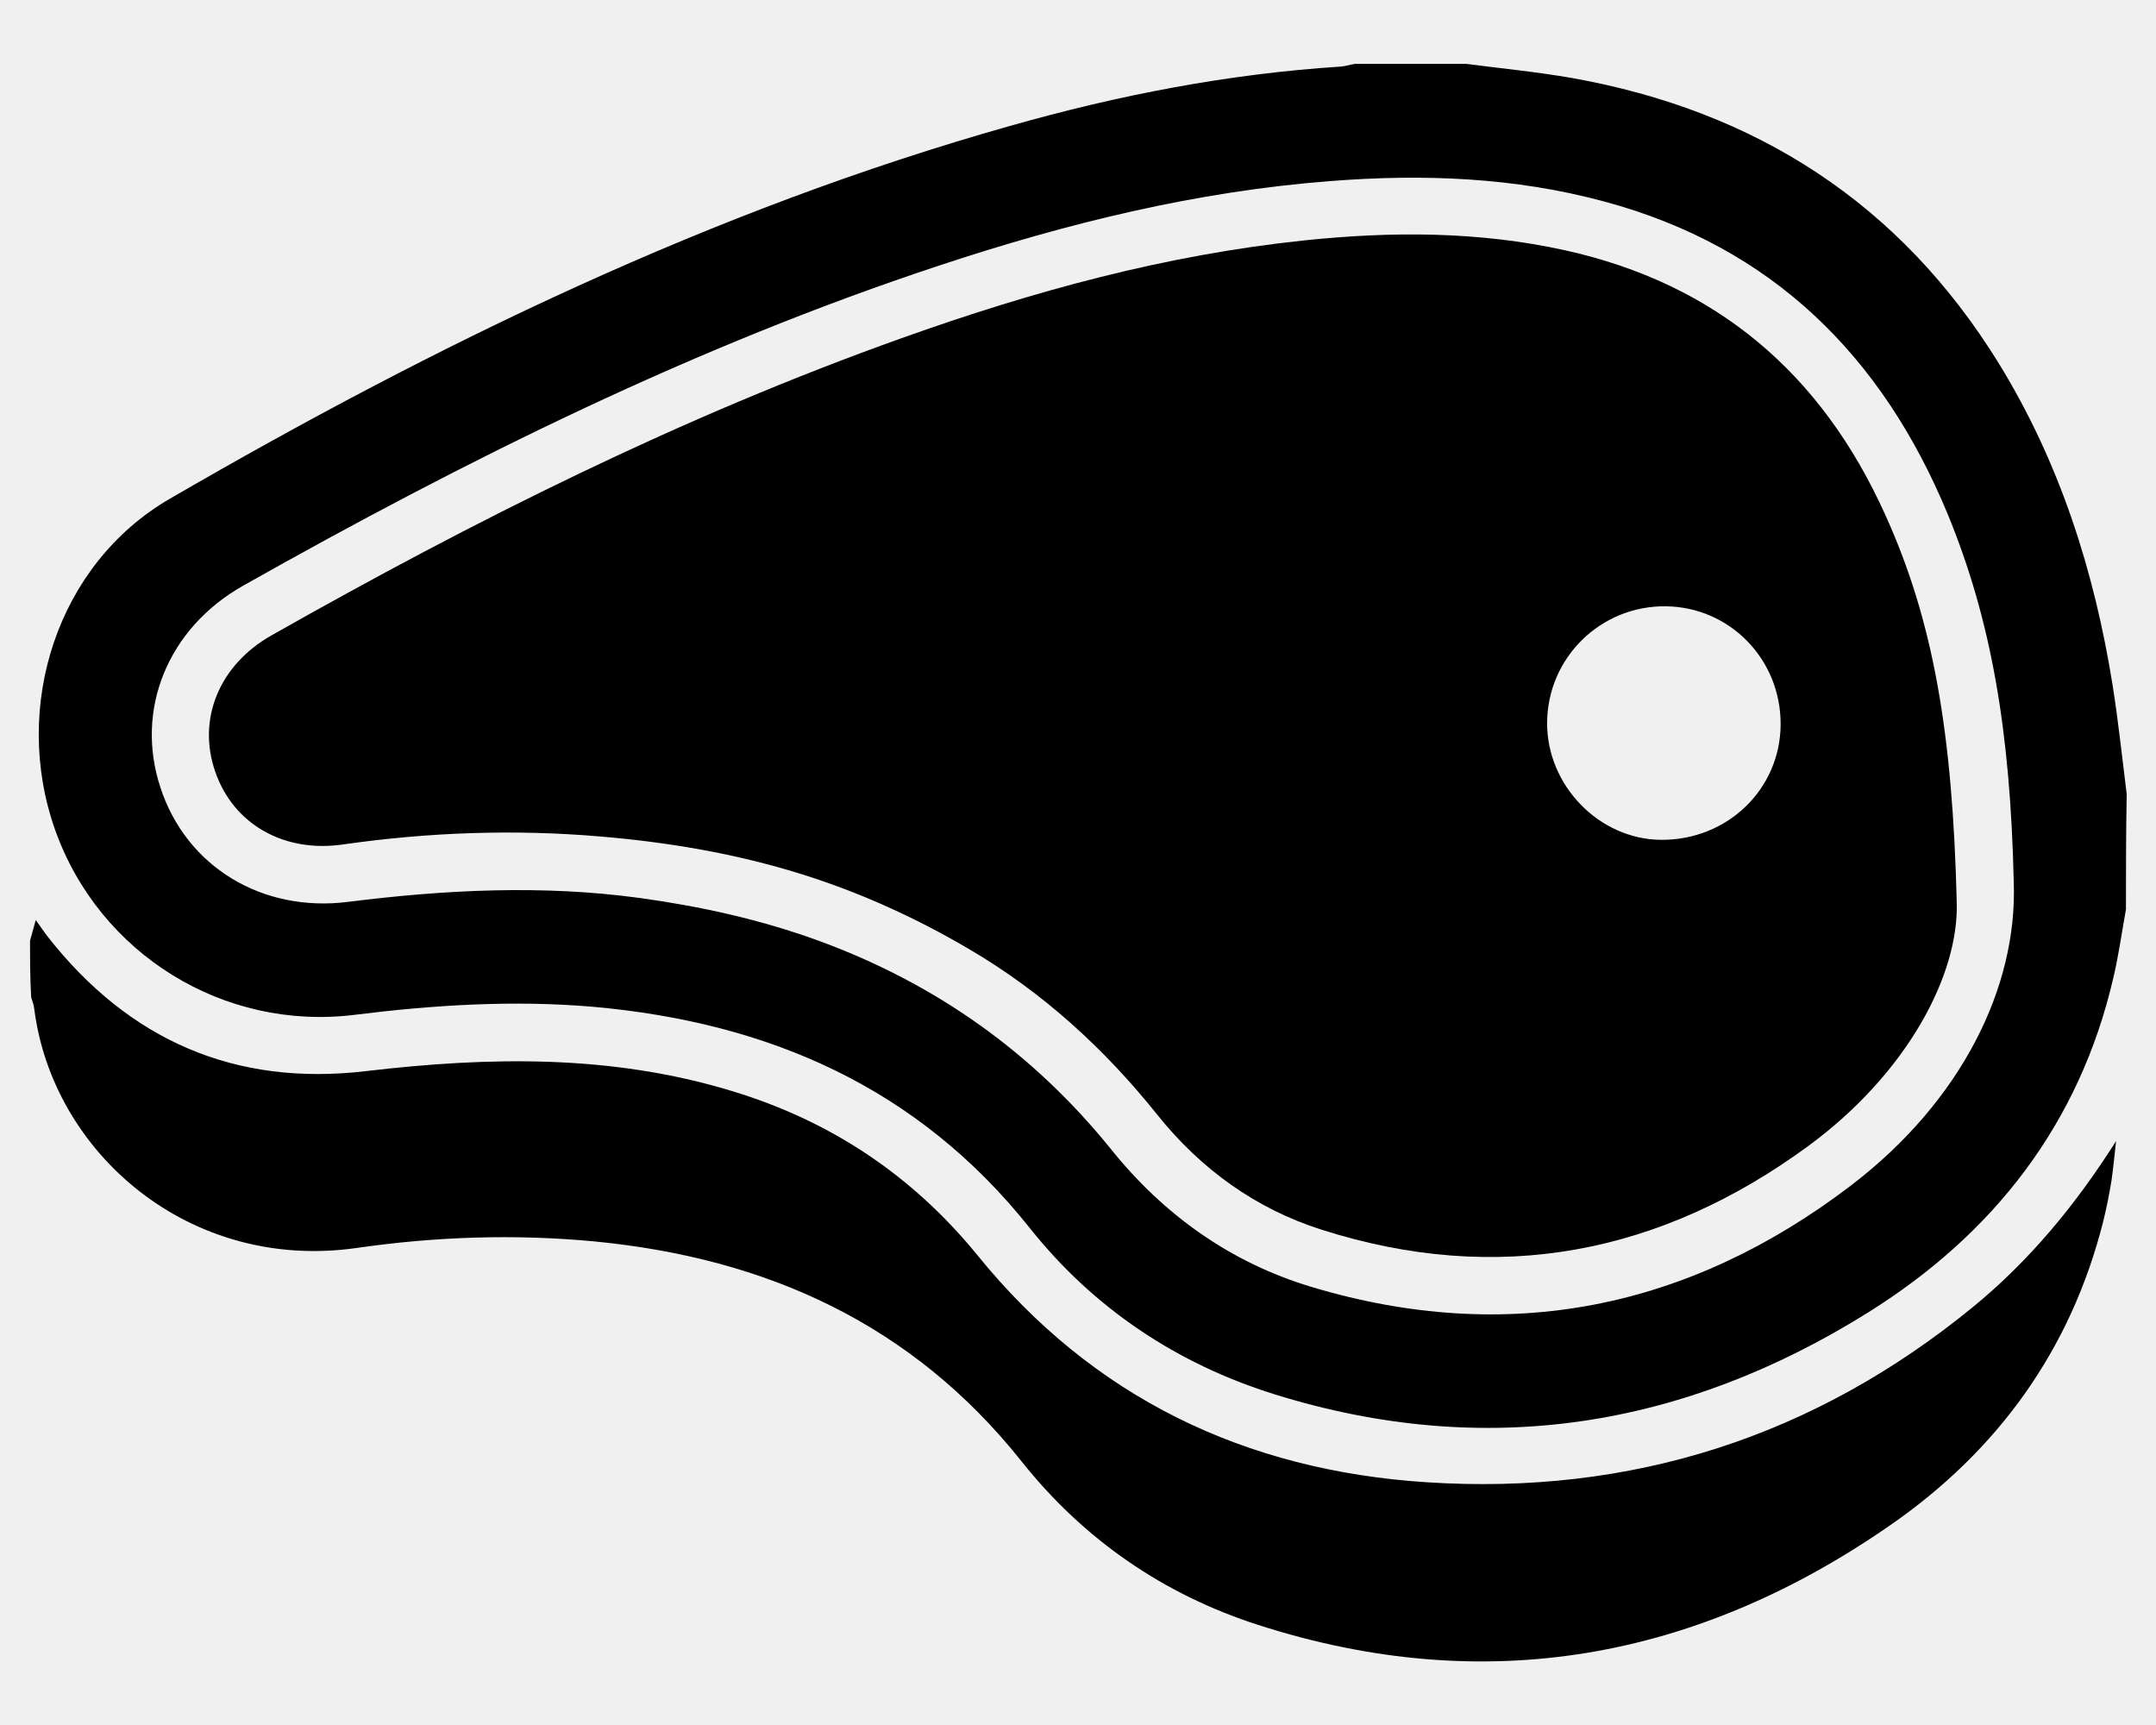
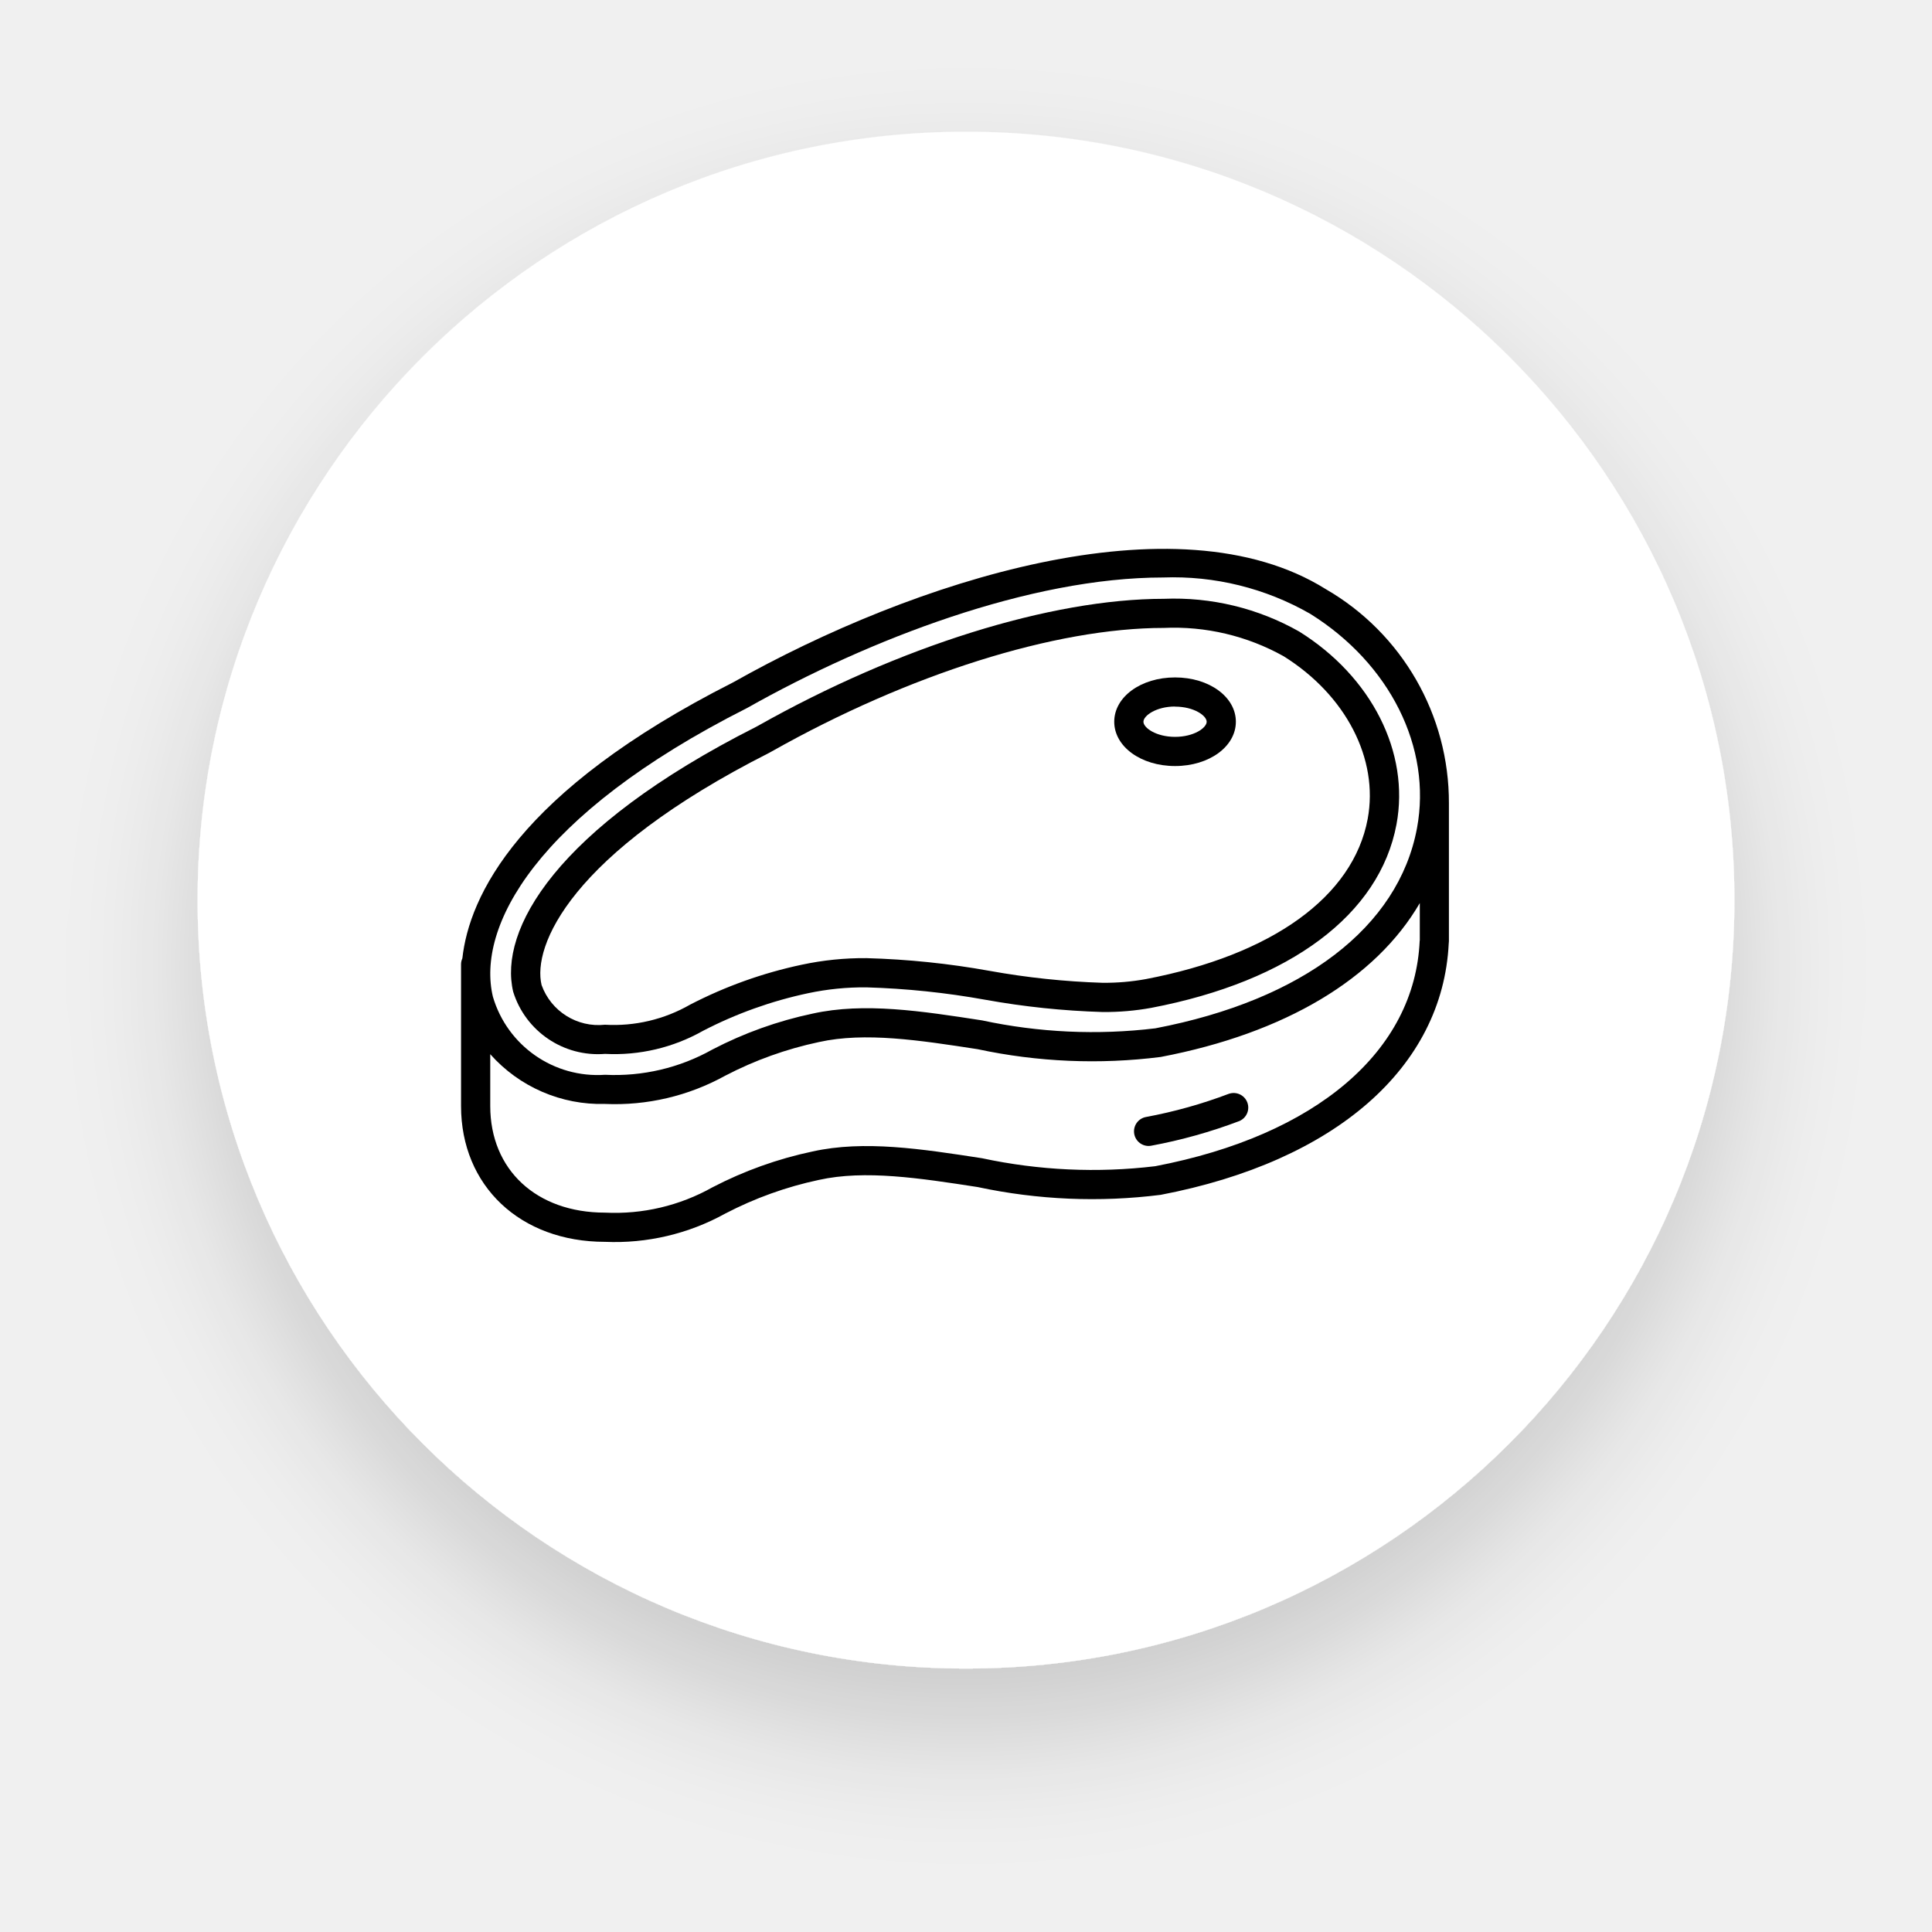
- <svg xmlns="http://www.w3.org/2000/svg" version="1.1" id="Layer_1" x="0px" y="0px" viewBox="0 0 56.69 45.35" style="enable-background:new 0 0 56.69 45.35;" xml:space="preserve">
-   <g>
-     <path d="M55.9,23.91c-0.11,0.6-0.19,1.2-0.33,1.79c-0.89,3.85-3.15,6.74-6.44,8.8c-4.86,3.04-10.08,3.88-15.61,2.16   c-2.57-0.8-4.76-2.26-6.44-4.37c-2.95-3.71-6.88-5.41-11.48-5.82c-2.1-0.18-4.19-0.05-6.27,0.21c-3.45,0.43-6.72-1.6-7.88-4.86   c-1.15-3.24,0.05-6.99,3.02-8.71c7-4.06,14.26-7.59,22.09-9.8c2.85-0.81,5.74-1.37,8.7-1.56c0.12-0.01,0.24-0.05,0.36-0.07   c0.98,0,1.96,0,2.94,0c0.92,0.12,1.85,0.21,2.77,0.37c4.83,0.86,8.63,3.29,11.23,7.51c1.6,2.6,2.51,5.46,2.99,8.46   c0.15,0.95,0.25,1.9,0.37,2.86C55.9,21.89,55.9,22.9,55.9,23.91z M52.95,23.19c-0.09-3.96-0.59-6.89-1.74-9.68   c-1.72-4.15-4.61-7.02-9.02-8.21c-2.36-0.64-4.77-0.73-7.2-0.54c-3.53,0.27-6.94,1.11-10.29,2.22C18.28,9.1,12.26,12.09,6.39,15.4   c-1.98,1.12-2.85,3.26-2.17,5.31C4.9,22.79,6.9,24,9.16,23.71c2.55-0.32,5.11-0.45,7.67-0.1c1.59,0.22,3.14,0.56,4.66,1.11   c3.08,1.12,5.66,2.94,7.72,5.49c1.39,1.73,3.14,2.98,5.26,3.62c5.18,1.56,9.95,0.58,14.21-2.67   C51.58,28.94,53.05,25.95,52.95,23.19z" />
-     <path d="M0.79,24.73c0.04-0.16,0.09-0.31,0.15-0.54c0.12,0.16,0.21,0.3,0.31,0.43c2.14,2.73,4.93,3.95,8.38,3.54   c3.24-0.38,6.44-0.44,9.6,0.52c2.59,0.78,4.75,2.21,6.47,4.32c3.04,3.75,7.04,5.66,11.81,5.97c5.38,0.35,10.19-1.19,14.37-4.61   c1.49-1.22,2.71-2.7,3.76-4.36c-0.04,0.35-0.07,0.69-0.12,1.04c-0.06,0.36-0.13,0.72-0.22,1.08c-0.85,3.37-2.78,6.03-5.6,7.98   c-5.1,3.54-10.66,4.54-16.62,2.62c-2.49-0.8-4.59-2.25-6.22-4.3c-2.88-3.62-6.71-5.34-11.21-5.78c-2.1-0.2-4.19-0.13-6.27,0.17   c-4.4,0.63-8-2.5-8.48-6.29c-0.01-0.1-0.05-0.2-0.08-0.3C0.79,25.71,0.79,25.22,0.79,24.73z" />
-     <path d="M51.45,23.7c0.07,1.93-1.31,4.52-3.89,6.42c-3.88,2.85-8.17,3.69-12.81,2.21c-1.73-0.55-3.17-1.59-4.31-3.01   c-1.39-1.74-3.01-3.22-4.93-4.35c-1.39-0.82-2.85-1.49-4.41-1.98c-1.75-0.55-3.54-0.85-5.34-1c-2.24-0.19-4.49-0.11-6.73,0.21   c-1.55,0.23-2.89-0.52-3.37-1.91c-0.48-1.38,0.1-2.8,1.47-3.58c5.33-3.02,10.8-5.76,16.58-7.82c3.44-1.23,6.94-2.19,10.59-2.57   c2.3-0.24,4.58-0.24,6.85,0.26c3.98,0.88,6.74,3.24,8.41,6.93C50.84,16.32,51.34,19.29,51.45,23.7z M46.82,19.05   c0.01-1.71-1.33-3.09-3.02-3.11c-1.71-0.02-3.11,1.35-3.12,3.06c-0.01,1.65,1.37,3.07,3,3.08C45.42,22.09,46.81,20.75,46.82,19.05z   " />
+ <svg xmlns="http://www.w3.org/2000/svg" width="88" height="88" viewBox="0 0 88 88">
+   <defs>
+     <filter id="Ellipse_5" x="0" y="0" width="88" height="88" filterUnits="userSpaceOnUse">
+       <feOffset dy="3" input="SourceAlpha" />
+       <feGaussianBlur stdDeviation="3" result="blur" />
+       <feFlood flood-opacity="0.161" />
+       <feComposite operator="in" in2="blur" />
+       <feComposite in="SourceGraphic" />
+     </filter>
+   </defs>
+   <g id="Group_17" data-name="Group 17" transform="translate(-324 -342)">
+     <g id="Group_13" data-name="Group 13" transform="translate(162 42)">
+       <g id="Group_9" data-name="Group 9" transform="translate(69 -9)">
+         <g transform="matrix(1, 0, 0, 1, 93, 309)" filter="url(#Ellipse_5)">
+           <circle id="Ellipse_5-2" data-name="Ellipse 5" cx="35" cy="35" r="35" transform="translate(9 6)" fill="#fff" />
+         </g>
+       </g>
+     </g>
+     <g id="meat_1_" data-name="meat(1)" transform="translate(345 367)">
+       <path id="Path_8" data-name="Path 8" d="M89.775,87.735a21.966,21.966,0,0,1-3.78,1.058.665.665,0,0,0,.124,1.318.673.673,0,0,0,.125-.012,23.263,23.263,0,0,0,4.01-1.123.665.665,0,0,0-.479-1.24Z" transform="translate(-54.803 -62.914)" />
+       <path id="Path_9" data-name="Path 9" d="M44.132,24.288c-6.81-4.253-18.792-.371-26.988,4.249C7.322,33.509,5.119,38.3,4.81,41.108a.668.668,0,0,0-.06.269v6.457c0,3.643,2.7,6.187,6.559,6.187a10.38,10.38,0,0,0,5.472-1.286A16.755,16.755,0,0,1,21.051,51.2c2.1-.465,4.592-.081,7.227.325a24.923,24.923,0,0,0,8.341.355c7.943-1.519,12.841-5.8,13.119-11.451a.651.651,0,0,0,.008-.1v-6.24c0-.013,0-.024,0-.036A11.23,11.23,0,0,0,44.132,24.288ZM17.759,29.716l.027-.014c5.556-3.134,12.883-5.941,18.938-5.941a12.55,12.55,0,0,1,6.706,1.655c3.637,2.271,5.545,6.1,4.862,9.764-.842,4.507-5.187,7.829-11.92,9.116a23.96,23.96,0,0,1-7.891-.362c-2.761-.426-5.368-.828-7.717-.309a17.883,17.883,0,0,0-4.569,1.638,9.071,9.071,0,0,1-4.885,1.149A4.967,4.967,0,0,1,6.2,42.853C5.453,39.707,8.095,34.6,17.759,29.716ZM48.415,40.3C48.2,45.334,43.7,49.174,36.37,50.576a23.954,23.954,0,0,1-7.889-.363c-2.762-.426-5.37-.828-7.717-.309a17.9,17.9,0,0,0-4.569,1.637,9.066,9.066,0,0,1-4.885,1.15c-3.128,0-5.23-1.952-5.23-4.857v-2.36a6.743,6.743,0,0,0,5.23,2.266,10.379,10.379,0,0,0,5.472-1.286,16.748,16.748,0,0,1,4.27-1.533c2.1-.466,4.593-.081,7.227.325a24.9,24.9,0,0,0,8.341.354c5.678-1.084,9.8-3.57,11.8-7.009v1.667c0,.015,0,.03,0,.044Z" transform="translate(-4.75 -22.457)" />
+       <path id="Path_10" data-name="Path 10" d="M15.028,49.175a8.2,8.2,0,0,0,4.465-1.052,18.962,18.962,0,0,1,4.786-1.712,12.2,12.2,0,0,1,2.659-.266,36.4,36.4,0,0,1,5.407.564,36.187,36.187,0,0,0,5.344.559,11.766,11.766,0,0,0,2.221-.19c6.329-1.209,10.4-4.254,11.167-8.356.612-3.274-1.128-6.723-4.431-8.784a11.545,11.545,0,0,0-6.163-1.491c-5.154,0-12.074,2.168-18.5,5.791l-.076.041c-9.174,4.638-11.729,9.274-11.063,12.066A4.043,4.043,0,0,0,15.028,49.175Zm7.49-13.72.1-.055c6.247-3.524,12.924-5.627,17.859-5.627a10.246,10.246,0,0,1,5.459,1.289c2.836,1.771,4.339,4.68,3.829,7.412-.66,3.536-4.345,6.194-10.107,7.295a10.47,10.47,0,0,1-1.972.168,35.233,35.233,0,0,1-5.145-.544,37.372,37.372,0,0,0-5.608-.579,13.545,13.545,0,0,0-2.947.3,20.125,20.125,0,0,0-5.084,1.818,6.98,6.98,0,0,1-3.878.915,2.751,2.751,0,0,1-2.887-1.809c-.423-1.764,1.284-5.979,10.377-10.58Z" transform="translate(-8.469 -26.172)" />
+       <path id="Path_11" data-name="Path 11" d="M85.853,41.911c1.553,0,2.77-.886,2.77-2.018s-1.215-2.018-2.77-2.018-2.77.886-2.77,2.018S84.3,41.911,85.853,41.911Zm0-2.706c.866,0,1.44.414,1.44.689s-.575.688-1.44.688-1.44-.414-1.44-.688S84.989,39.2,85.853,39.2Z" transform="translate(-53.331 -32.019)" />
+     </g>
  </g>
</svg>
